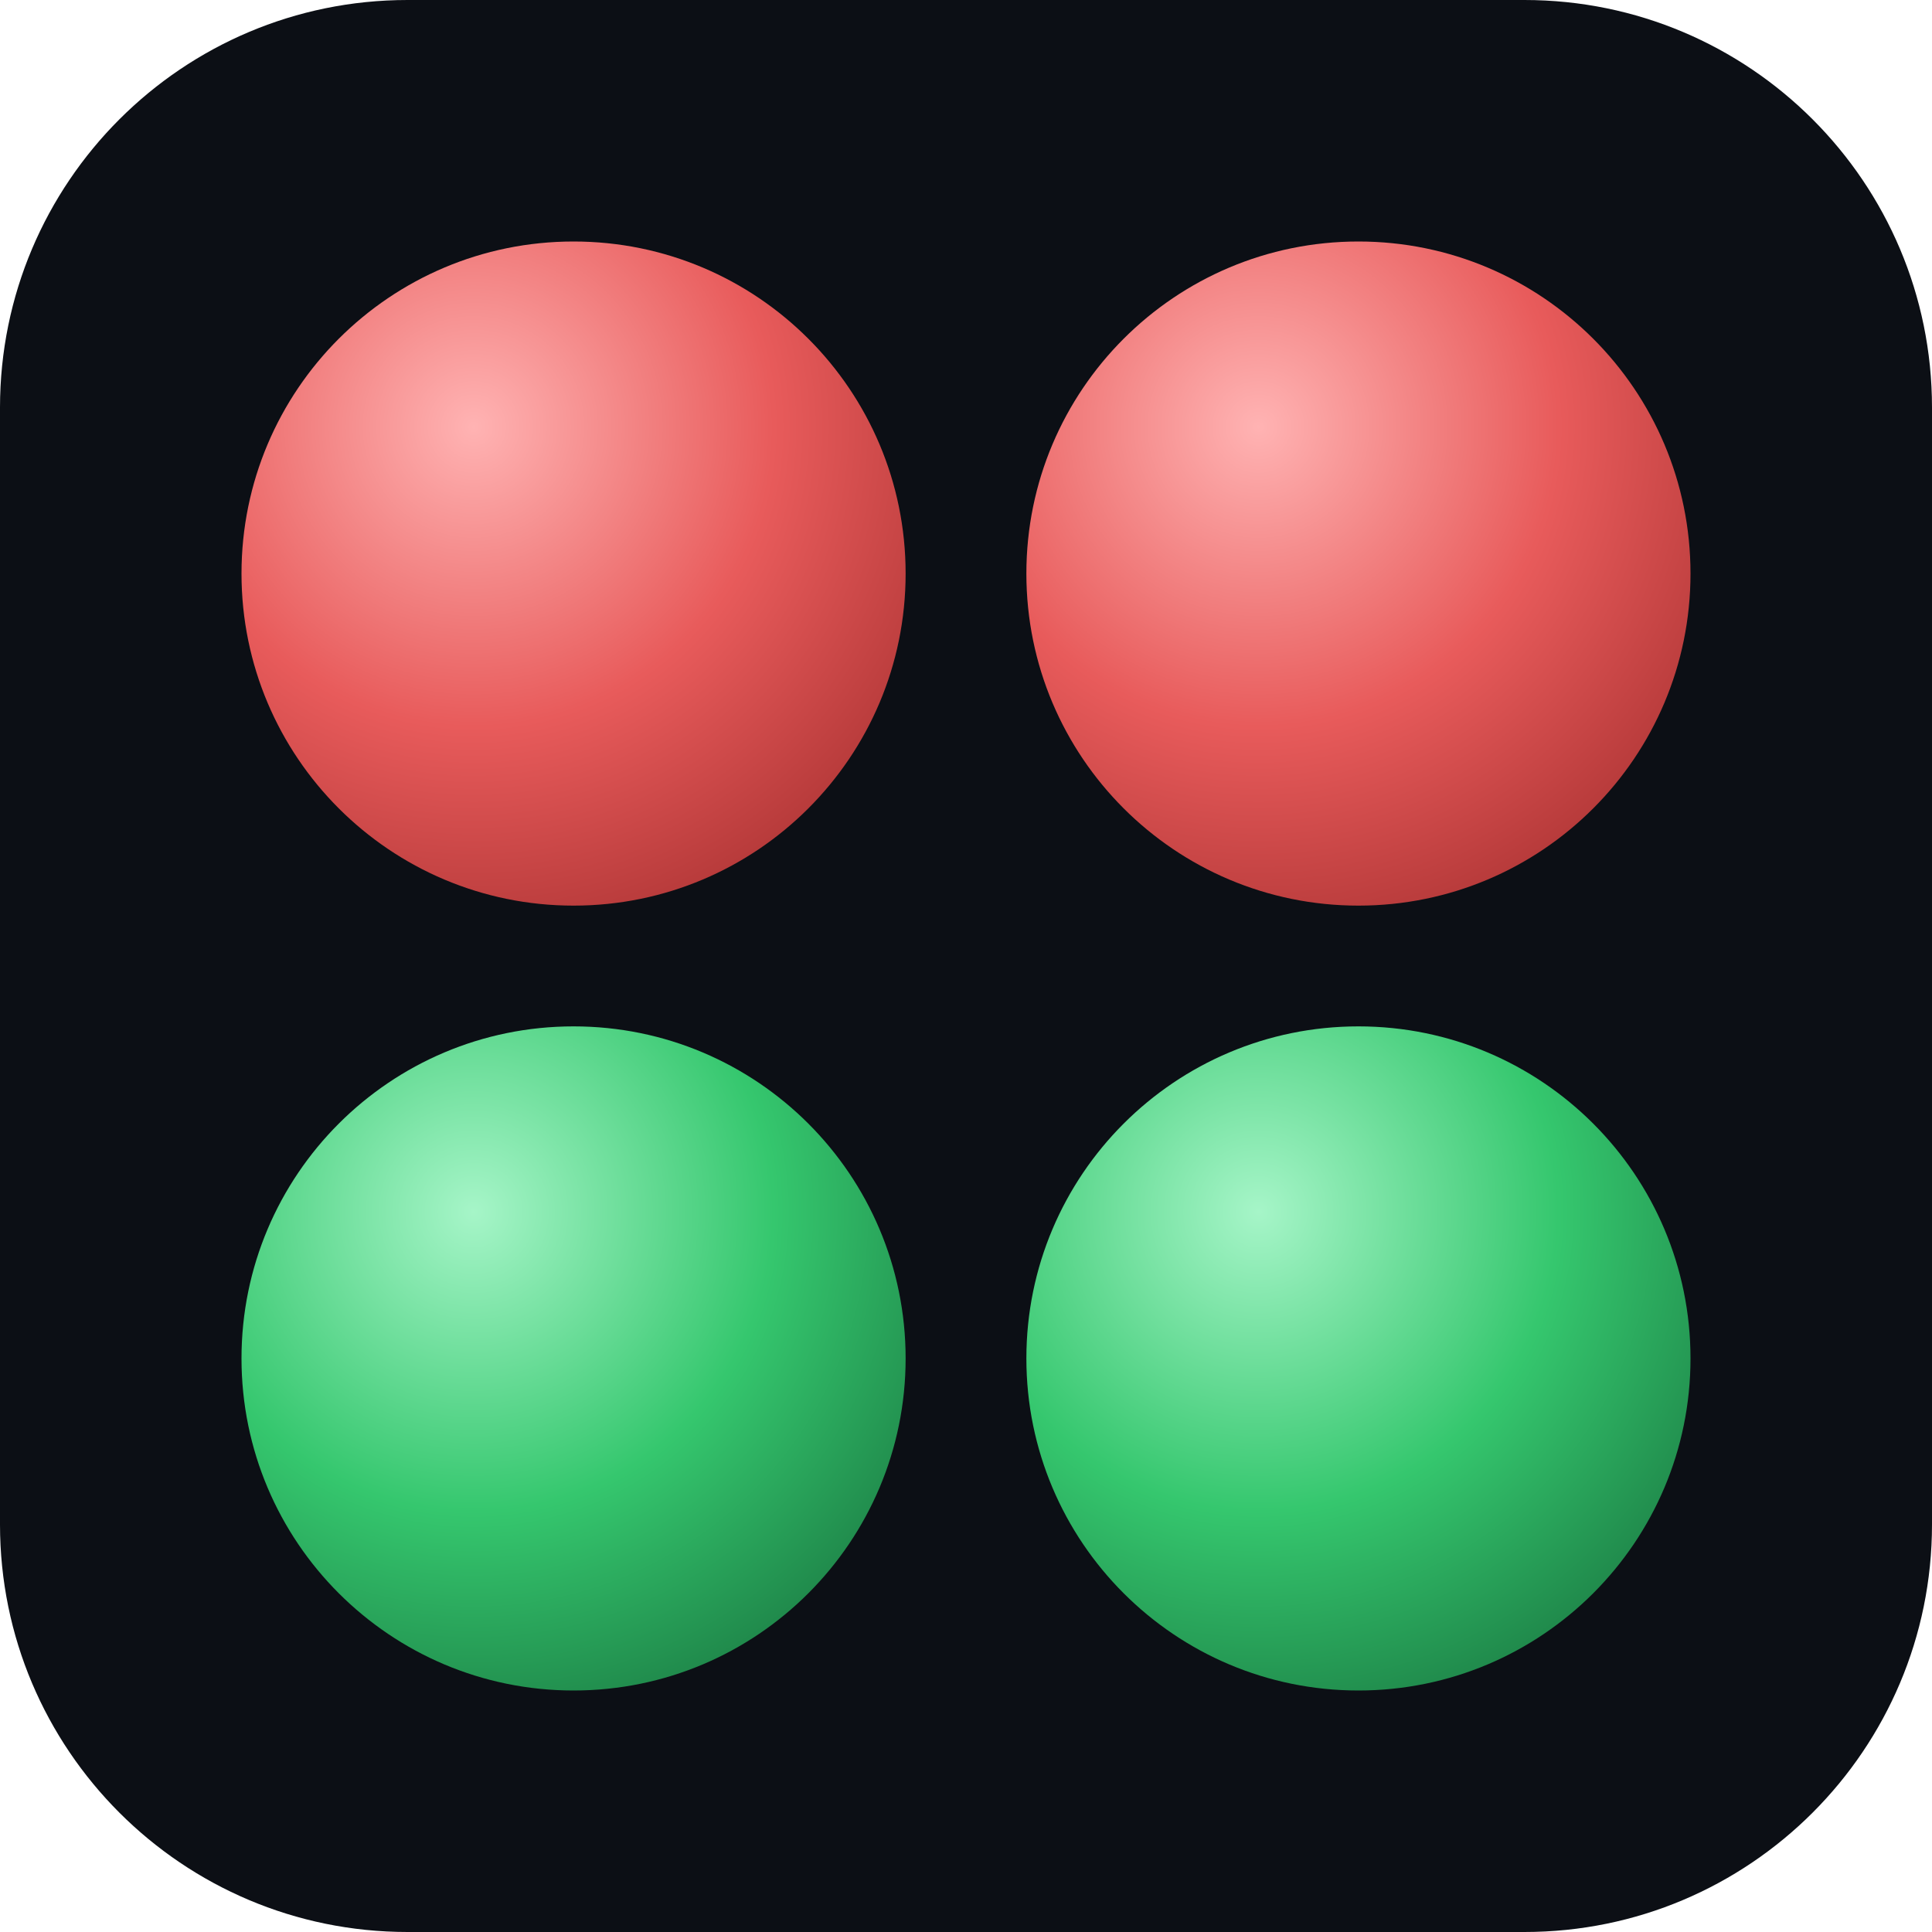
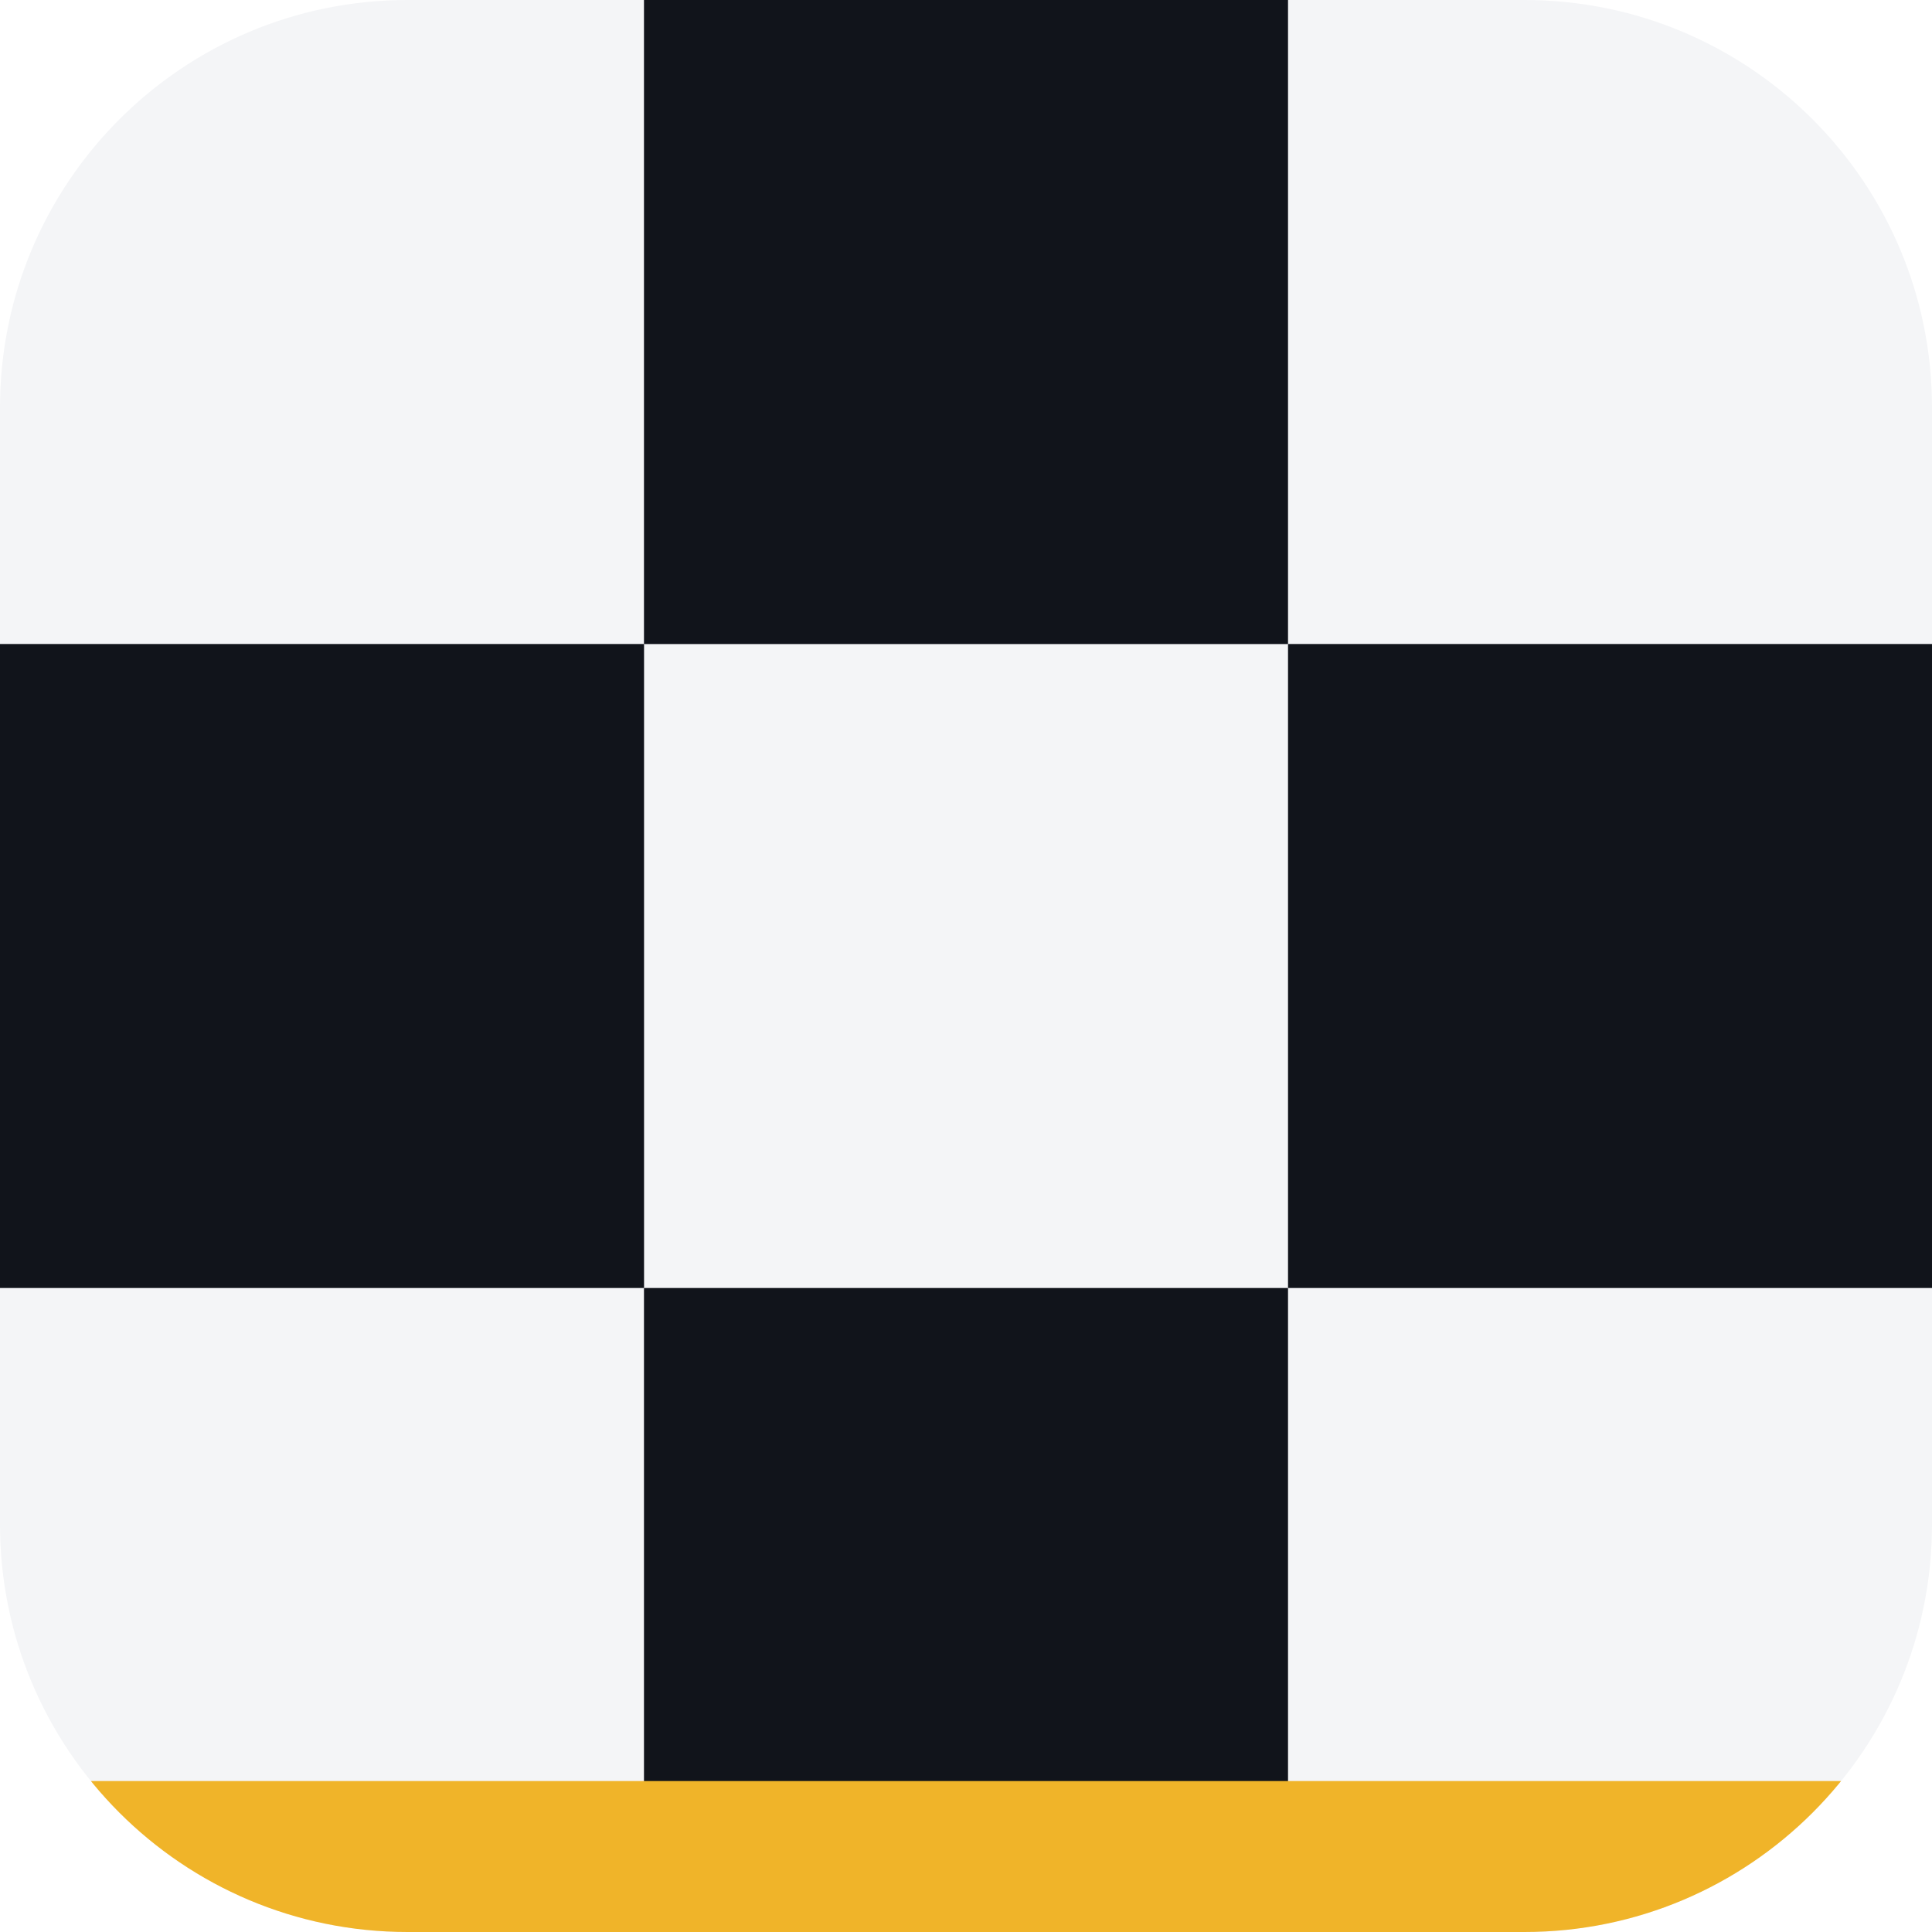
<svg xmlns="http://www.w3.org/2000/svg" viewBox="0 0 256 256" width="256" height="256" role="img" aria-label="Race Control">
  <defs>
-     <radialGradient id="rc-rojo" cx="0.35" cy="0.28" r="0.9">
-       <stop offset="0" stop-color="#ffb3b3" />
-       <stop offset="0.5" stop-color="#e85b5b" />
-       <stop offset="1" stop-color="#a32d2d" />
-     </radialGradient>
-     <radialGradient id="rc-verde" cx="0.35" cy="0.28" r="0.9">
-       <stop offset="0" stop-color="#a6f5c8" />
-       <stop offset="0.5" stop-color="#35c76e" />
-       <stop offset="1" stop-color="#17703d" />
-     </radialGradient>
+     <clipPath id="rc-marco">
+       <rect width="256" height="256" rx="54" />
+     </clipPath>
  </defs>
-   <rect width="256" height="256" rx="54" fill="#0c0f15" />
-   <circle cx="76" cy="76" r="44" fill="url(#rc-rojo)" />
-   <circle cx="180" cy="76" r="44" fill="url(#rc-rojo)" />
-   <circle cx="76" cy="180" r="44" fill="url(#rc-verde)" />
-   <circle cx="180" cy="180" r="44" fill="url(#rc-verde)" />
+   <g clip-path="url(#rc-marco)">
+     <rect width="256" height="256" fill="#f4f5f7" />
+     <g fill="#11141b">
+       <rect x="85.33" y="0" width="85.34" height="85.34" />
+       <rect x="0" y="85.33" width="85.34" height="85.34" />
+       <rect x="170.67" y="85.33" width="85.33" height="85.34" />
+       <rect x="85.33" y="170.67" width="85.34" height="85.33" />
+     </g>
+     <rect x="0" y="236" width="256" height="20" fill="#f0b429" />
+   </g>
</svg>
